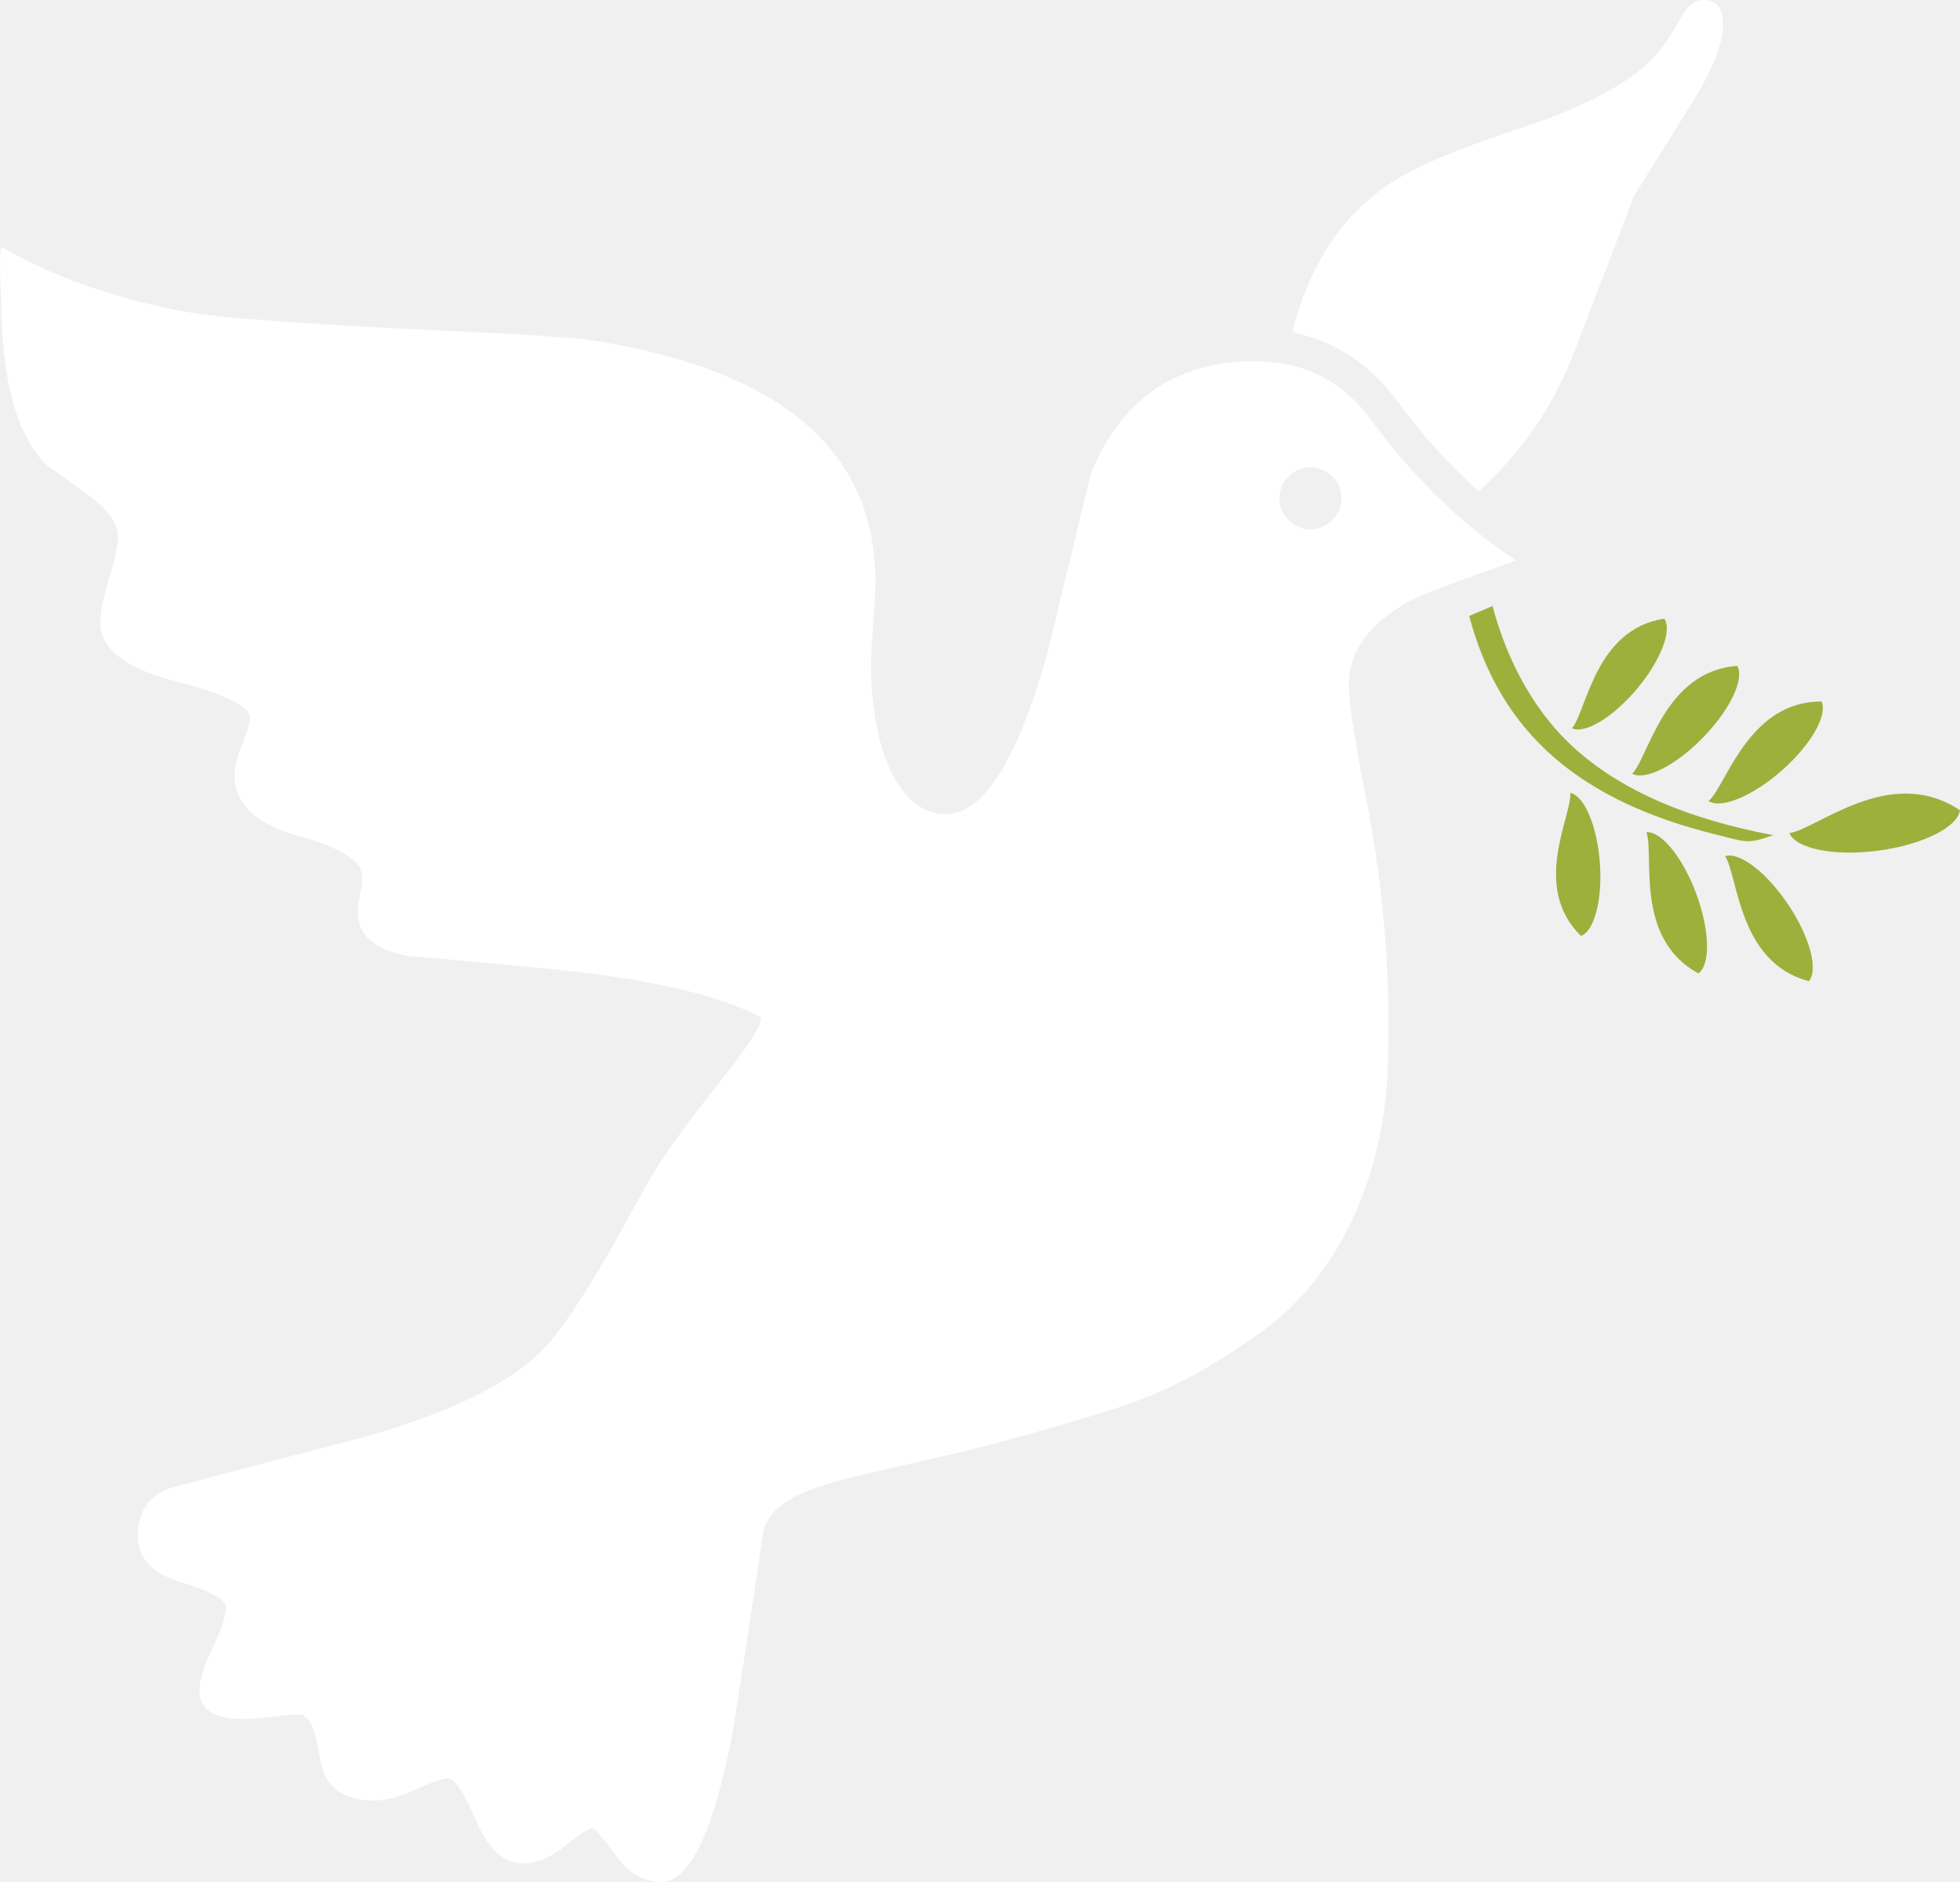
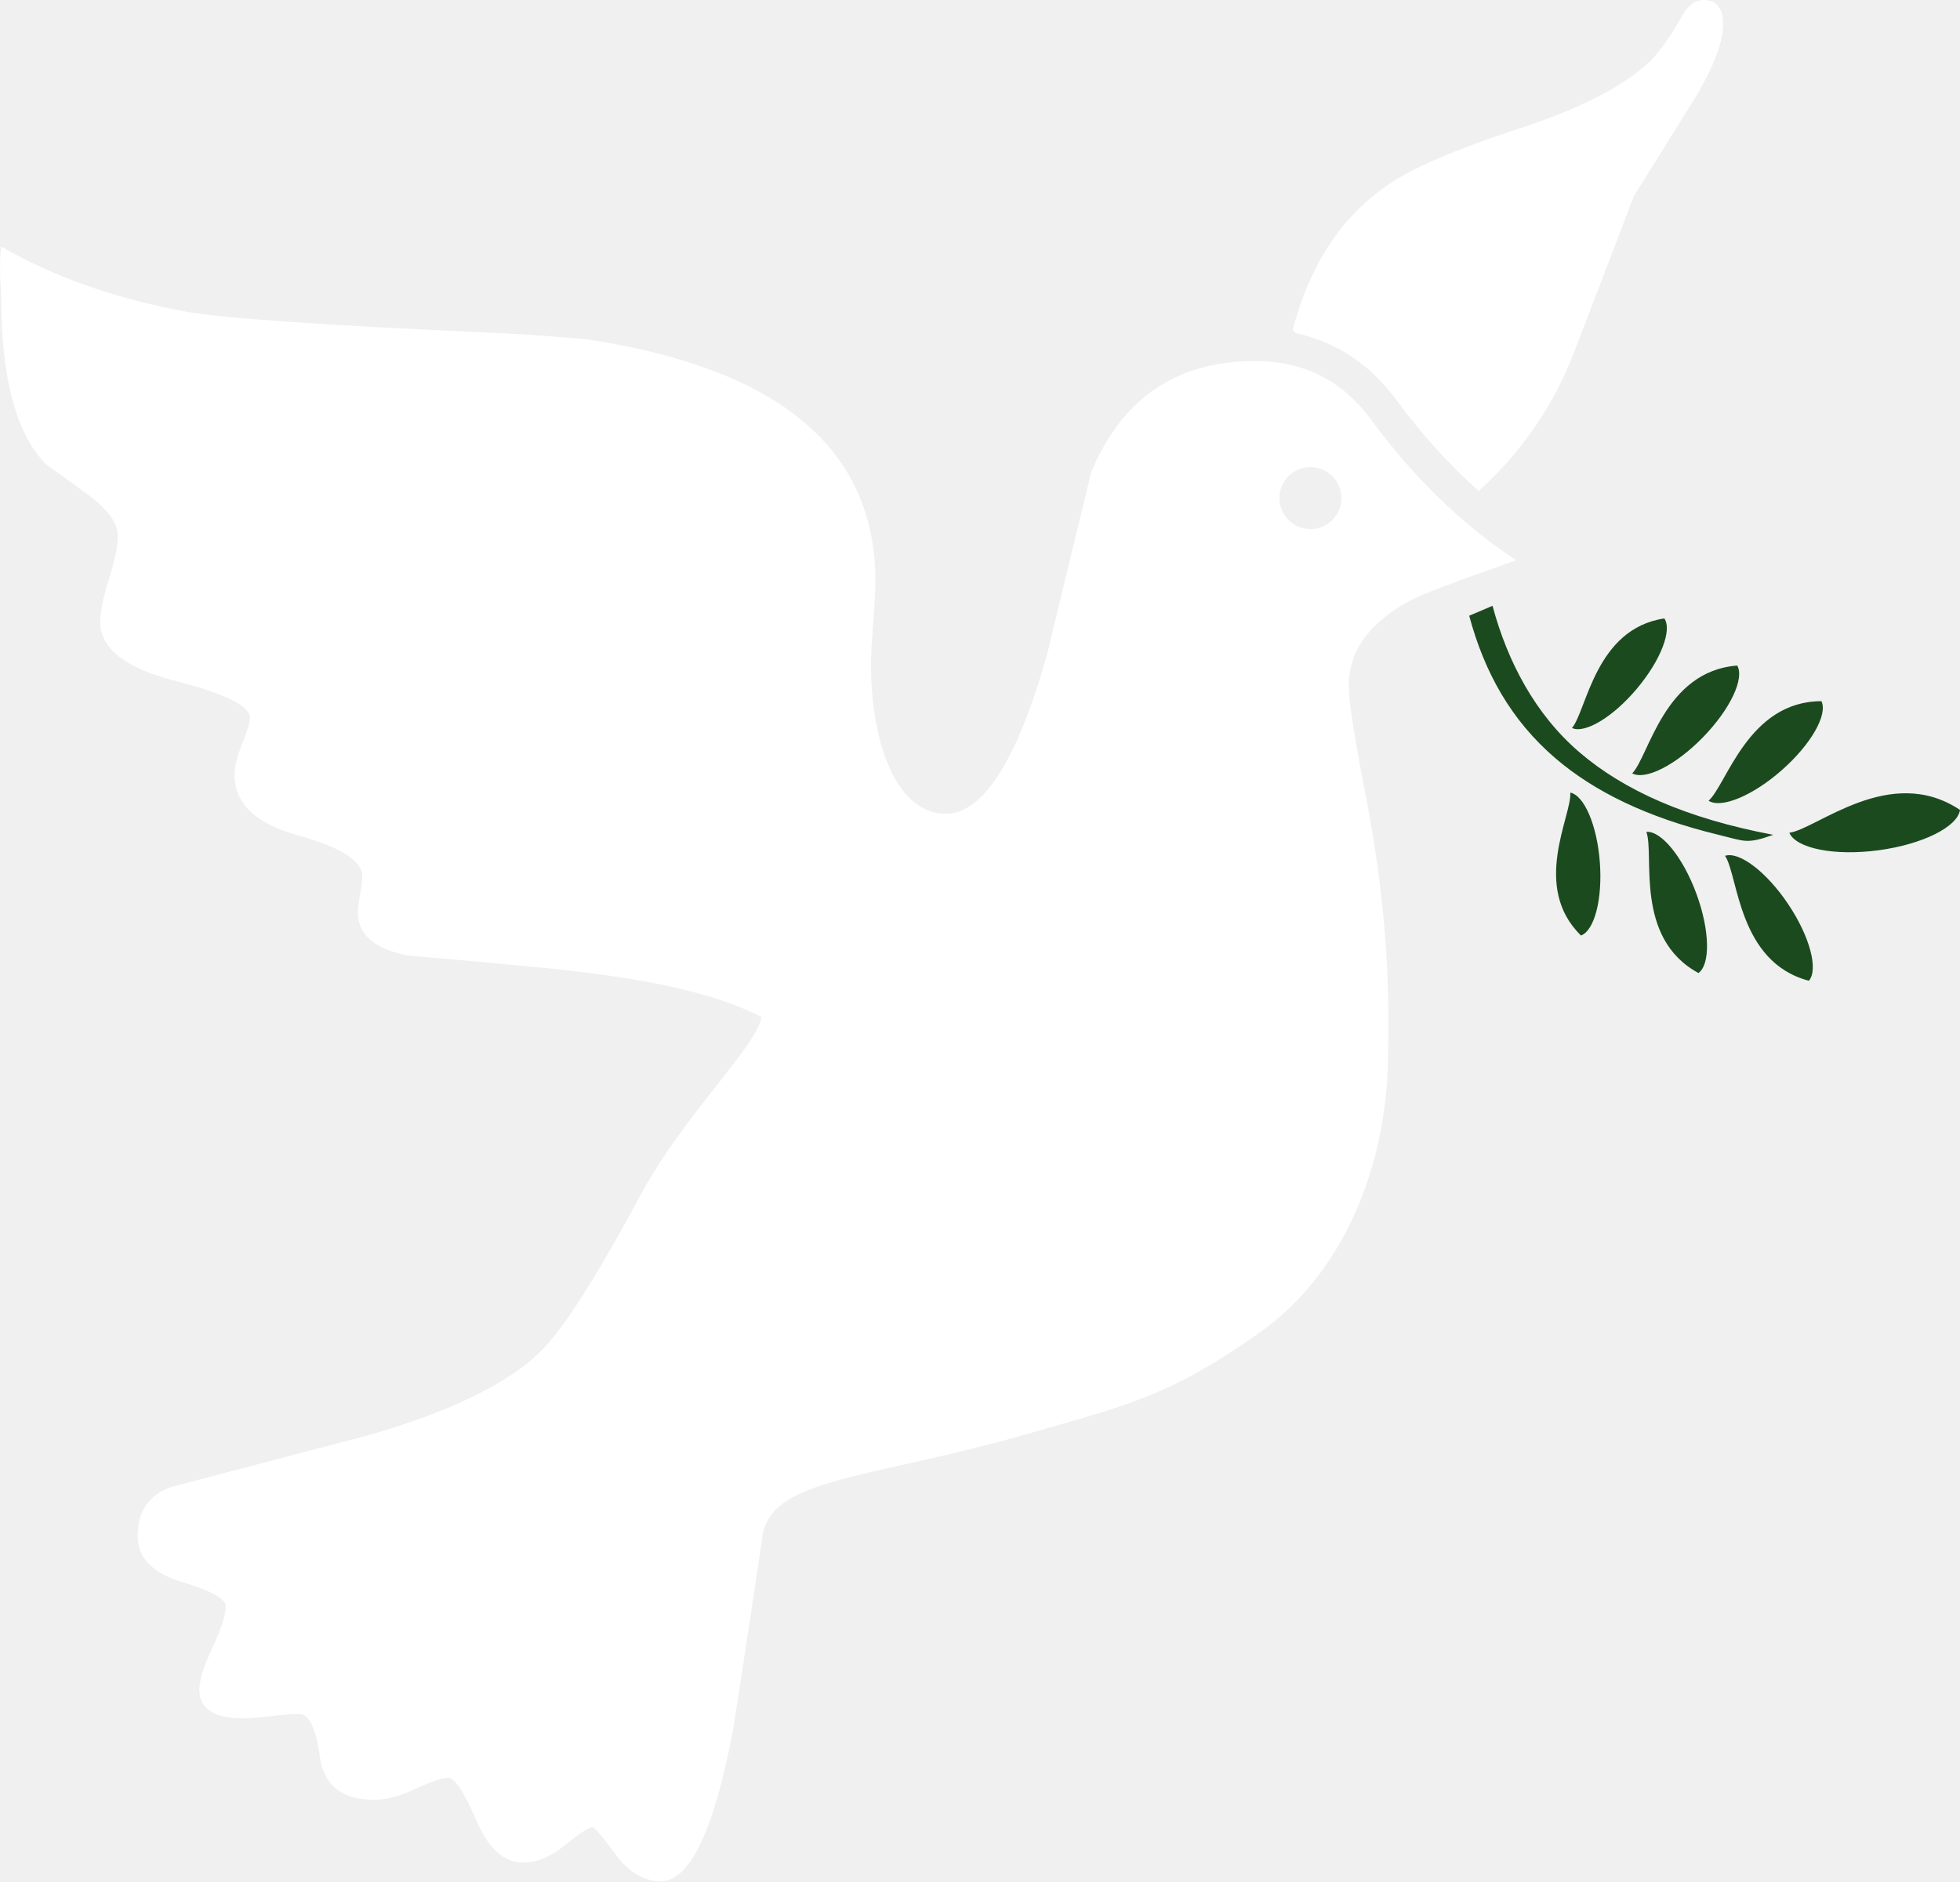
- <svg xmlns="http://www.w3.org/2000/svg" version="1.1" id="Слой_1" x="0px" y="0px" width="100px" height="96px" viewBox="0 0 100 96" enable-background="new 0 0 100 96" xml:space="preserve">
-   <path fill-rule="evenodd" clip-rule="evenodd" fill="#FFFFFF" d="M86.904,0c-0.414,0-0.768,0.261-1.068,0.786  c-0.674,1.199-1.293,2.042-1.854,2.528c-1.35,1.199-3.52,2.285-6.518,3.258c-3.295,1.087-5.541,2.06-6.738,2.923  c-2.324,1.609-3.916,4.062-4.777,7.358l0.174,0.15c2.064,0.448,3.789,1.594,5.139,3.427c1.295,1.755,2.693,3.303,4.182,4.627  c2.217-2.01,3.848-4.391,4.887-7.137c1.012-2.623,2.023-5.263,3.033-7.921c0.076-0.113,0.977-1.554,2.697-4.327  c1.236-1.909,1.852-3.388,1.852-4.437C87.912,0.411,87.576,0,86.904,0L86.904,0z M66.859,27c-0.873,0-1.58-0.708-1.58-1.581  c0-0.874,0.707-1.582,1.58-1.582s1.582,0.708,1.582,1.582C68.441,26.292,67.732,27,66.859,27L66.859,27z M71.904,30.67  c-2.059,1.124-3.09,2.566-3.09,4.327c0,0.786,0.299,2.714,0.898,5.785c0.75,3.857,1.125,7.64,1.125,11.347  c0,1.348-0.021,2.322-0.057,2.922c-0.301,4.793-2.275,9.938-6.469,12.918c-4.577,3.256-6.76,3.727-11.733,5.16  c-8.096,2.334-12.976,2.256-13.65,5.064c-0.486,3.332-0.993,6.668-1.515,10C36.439,93.397,35.204,96,33.705,96  c-0.861,0-1.629-0.457-2.303-1.375c-0.673-0.918-1.068-1.375-1.179-1.375c-0.188,0-0.646,0.299-1.376,0.896  c-0.73,0.6-1.452,0.9-2.163,0.9c-0.975,0-1.771-0.723-2.387-2.164c-0.62-1.441-1.096-2.162-1.432-2.162  c-0.3,0-0.853,0.188-1.657,0.563c-0.806,0.373-1.509,0.561-2.107,0.561c-1.648,0-2.576-0.73-2.781-2.191  c-0.207-1.459-0.553-2.189-1.039-2.189c-0.336,0-0.824,0.037-1.46,0.113c-0.636,0.074-1.106,0.111-1.404,0.111  c-1.499,0-2.247-0.486-2.247-1.459c0-0.488,0.224-1.211,0.673-2.166c0.449-0.953,0.674-1.654,0.674-2.105  c0-0.375-0.75-0.787-2.247-1.234c-1.499-0.451-2.247-1.236-2.247-2.361c0-1.234,0.562-2.059,1.684-2.471  c3.26-0.861,6.537-1.723,9.832-2.584c3.932-1.086,7.648-2.678,9.446-4.775c1.161-1.348,2.752-3.914,4.774-7.695  c2.172-3.971,5.903-7.518,6.09-8.939c-4.045-2.098-11.041-2.465-14.188-2.801c-1.272-0.111-2.563-0.225-3.875-0.338  c-1.684-0.336-2.526-1.067-2.526-2.189c0-0.225,0.037-0.535,0.111-0.926c0.075-0.393,0.112-0.703,0.112-0.928  c0-0.786-1.086-1.479-3.258-2.078s-3.257-1.629-3.257-3.09c0-0.413,0.13-0.945,0.393-1.602c0.262-0.655,0.393-1.096,0.393-1.319  c0-0.6-1.274-1.227-3.818-1.882c-2.548-0.656-3.822-1.657-3.822-3.006c0-0.522,0.151-1.264,0.451-2.218  c0.3-0.954,0.448-1.675,0.448-2.163c0-0.636-0.468-1.311-1.404-2.022c-0.749-0.561-1.499-1.104-2.247-1.629  c-1.536-1.536-2.303-4.4-2.303-8.595c-0.075-1.161-0.075-2.003,0-2.528c2.66,1.536,5.786,2.642,9.381,3.314  c1.873,0.338,6.965,0.694,15.279,1.067c1.162,0.039,2.866,0.15,5.113,0.338c9.886,1.461,14.831,5.58,14.831,12.358  c0,0.488-0.038,1.199-0.113,2.135c-0.075,0.936-0.111,1.647-0.111,2.135c0,3.932,1.272,7.598,3.821,7.598  c2.245,0,3.969-3.853,5.168-8.161c0.748-3.108,1.497-6.198,2.246-9.269c1.572-3.782,4.363-5.674,8.371-5.674  c2.471,0,4.438,0.993,5.896,2.978c2.211,2.996,4.682,5.393,7.414,7.19C74.244,29.68,72.43,30.371,71.904,30.67z" />
-   <path fill-rule="evenodd" clip-rule="evenodd" fill="#9CB03B" d="M84.916,31.559c-3.531,0.528-3.957,4.695-4.713,5.592  c0.658,0.299,2.08-0.546,3.303-1.998C84.73,33.702,85.322,32.158,84.916,31.559L84.916,31.559z M76.148,30.915  c0.768,2.855,2.182,5.548,4.451,7.488c2.262,1.932,5.438,3.362,9.873,4.199c-1.377,0.484-1.406,0.336-2.852-0.016  c-3.596-0.876-6.27-2.189-8.248-3.879c-2.285-1.953-3.643-4.413-4.414-7.286L76.148,30.915L76.148,30.915z M92.289,50.049  c-3.623-0.957-3.592-5.353-4.277-6.376c0.723-0.236,2.109,0.808,3.219,2.463C92.342,47.792,92.783,49.469,92.289,50.049  L92.289,50.049z M86.656,49.653c0.615-0.445,0.582-2.182-0.107-4.051c-0.691-1.87-1.793-3.212-2.551-3.151  C84.426,43.606,83.359,47.873,86.656,49.653L86.656,49.653z M80.662,47.74c0.68-0.247,1.105-1.846,0.963-3.739  s-0.799-3.41-1.508-3.554C80.203,41.618,78.109,45.245,80.662,47.74L80.662,47.74z M100,41.331  c-3.566-2.382-7.311,0.979-8.707,1.166c0.344,0.798,2.291,1.195,4.551,0.893S99.877,42.191,100,41.331L100,41.331z M92.932,35.782  c-3.748,0.003-4.834,4.265-5.758,5.08c0.637,0.412,2.244-0.246,3.74-1.564C92.408,37.979,93.262,36.467,92.932,35.782L92.932,35.782  z M88.635,33.964c0.379,0.658-0.355,2.23-1.748,3.659c-1.389,1.428-2.941,2.206-3.609,1.843  C84.137,38.583,84.898,34.251,88.635,33.964z" />
+ <svg xmlns="http://www.w3.org/2000/svg" version="1.1" id="_x31_" x="0px" y="0px" width="100px" height="96.002px" viewBox="0 0 100 96.002" enable-background="new 0 0 100 96.002" xml:space="preserve">
+   <path fill-rule="evenodd" clip-rule="evenodd" fill="#FFFFFF" d="M86.904,0c-0.413,0-0.768,0.261-1.067,0.786  c-0.675,1.199-1.293,2.042-1.854,2.528c-1.35,1.199-3.521,2.285-6.518,3.258c-3.296,1.087-5.542,2.06-6.739,2.923  c-2.324,1.609-3.916,4.062-4.777,7.358l0.173,0.15c2.065,0.448,3.789,1.594,5.138,3.427c1.295,1.755,2.694,3.303,4.183,4.627  c2.217-2.011,3.848-4.391,4.887-7.137c1.011-2.623,2.022-5.263,3.032-7.921c0.077-0.113,0.977-1.554,2.698-4.327  c1.235-1.909,1.852-3.388,1.852-4.437C87.913,0.411,87.577,0,86.904,0L86.904,0z M66.859,27c-0.873,0-1.581-0.708-1.581-1.581  c0-0.874,0.708-1.582,1.581-1.582c0.874,0,1.582,0.708,1.582,1.582C68.441,26.292,67.733,27,66.859,27L66.859,27z M71.905,30.67  c-2.06,1.124-3.091,2.566-3.091,4.327c0,0.786,0.3,2.714,0.899,5.785c0.749,3.857,1.124,7.64,1.124,11.347  c0,1.349-0.021,2.323-0.057,2.922c-0.3,4.793-2.276,9.938-6.468,12.919c-4.577,3.254-6.76,3.727-11.733,5.16  c-8.096,2.333-12.976,2.255-13.65,5.064c-0.486,3.333-0.993,6.667-1.515,10c-0.974,5.204-2.21,7.808-3.709,7.808  c-0.861,0-1.629-0.458-2.303-1.376c-0.673-0.918-1.068-1.375-1.179-1.375c-0.188,0-0.646,0.299-1.376,0.897  c-0.73,0.601-1.452,0.9-2.163,0.9c-0.975,0-1.771-0.722-2.387-2.164c-0.62-1.44-1.096-2.162-1.432-2.162  c-0.3,0-0.853,0.187-1.657,0.562c-0.806,0.375-1.509,0.561-2.107,0.561c-1.648,0-2.576-0.729-2.781-2.19  c-0.207-1.46-0.553-2.189-1.039-2.189c-0.336,0-0.824,0.037-1.46,0.112c-0.636,0.075-1.106,0.111-1.404,0.111  c-1.499,0-2.247-0.486-2.247-1.459c0-0.488,0.224-1.209,0.673-2.165c0.449-0.954,0.674-1.655,0.674-2.105  c0-0.375-0.75-0.788-2.247-1.236c-1.499-0.45-2.247-1.236-2.247-2.36c0-1.236,0.562-2.059,1.684-2.472  c3.26-0.861,6.537-1.722,9.832-2.583c3.932-1.086,7.648-2.678,9.446-4.776c1.161-1.348,2.752-3.914,4.774-7.695  c2.172-3.97,5.903-7.517,6.09-8.939c-4.045-2.099-11.041-2.465-14.188-2.802c-1.272-0.111-2.563-0.225-3.875-0.338  c-1.684-0.336-2.526-1.068-2.526-2.19c0-0.225,0.037-0.535,0.111-0.926c0.075-0.393,0.112-0.703,0.112-0.928  c0-0.786-1.086-1.479-3.258-2.078s-3.257-1.629-3.257-3.09c0-0.413,0.13-0.945,0.393-1.602c0.262-0.655,0.393-1.096,0.393-1.319  c0-0.6-1.274-1.227-3.818-1.882c-2.548-0.656-3.822-1.657-3.822-3.006c0-0.522,0.151-1.264,0.451-2.218  c0.3-0.954,0.448-1.675,0.448-2.163c0-0.636-0.468-1.311-1.404-2.022c-0.749-0.561-1.499-1.104-2.247-1.629  c-1.536-1.536-2.303-4.4-2.303-8.595c-0.075-1.161-0.075-2.003,0-2.528c2.66,1.536,5.786,2.642,9.381,3.314  c1.873,0.338,6.965,0.694,15.279,1.067c1.162,0.039,2.866,0.15,5.113,0.338c9.886,1.461,14.831,5.58,14.831,12.358  c0,0.488-0.038,1.199-0.113,2.135c-0.075,0.936-0.111,1.647-0.111,2.135c0,3.932,1.272,7.598,3.821,7.598  c2.245,0,3.968-3.853,5.168-8.161c0.748-3.108,1.497-6.198,2.246-9.269c1.573-3.782,4.364-5.674,8.371-5.674  c2.471,0,4.437,0.993,5.897,2.978c2.21,2.996,4.682,5.393,7.414,7.19C74.245,29.68,72.429,30.371,71.905,30.67z" />
+   <path fill-rule="evenodd" clip-rule="evenodd" fill="#1B4A1E" d="M84.916,31.559c-3.53,0.528-3.956,4.695-4.713,5.592  c0.659,0.299,2.081-0.546,3.304-1.998C84.73,33.702,85.322,32.158,84.916,31.559L84.916,31.559z M76.149,30.915  c0.767,2.855,2.181,5.548,4.451,7.488c2.261,1.932,5.438,3.362,9.872,4.199c-1.377,0.484-1.406,0.336-2.852-0.016  c-3.595-0.876-6.27-2.189-8.248-3.879c-2.285-1.953-3.642-4.413-4.413-7.286L76.149,30.915L76.149,30.915z M92.29,50.049  c-3.623-0.956-3.592-5.353-4.278-6.376c0.723-0.236,2.109,0.808,3.22,2.463C92.342,47.791,92.783,49.471,92.29,50.049L92.29,50.049z   M86.657,49.654c0.615-0.446,0.581-2.183-0.108-4.052c-0.69-1.87-1.792-3.212-2.551-3.151  C84.425,43.606,83.359,47.873,86.657,49.654L86.657,49.654z M80.663,47.74c0.68-0.248,1.104-1.846,0.962-3.739  c-0.142-1.893-0.799-3.41-1.508-3.554C80.204,41.618,78.11,45.245,80.663,47.74L80.663,47.74z M100,41.331  c-3.565-2.382-7.311,0.979-8.707,1.166c0.344,0.798,2.291,1.195,4.551,0.893C98.104,43.086,99.877,42.191,100,41.331L100,41.331z   M92.931,35.782c-3.747,0.003-4.834,4.265-5.758,5.08c0.638,0.412,2.245-0.246,3.74-1.564  C92.408,37.979,93.261,36.467,92.931,35.782L92.931,35.782z M88.634,33.964c0.38,0.658-0.355,2.23-1.747,3.659  c-1.39,1.428-2.942,2.206-3.61,1.843C84.136,38.583,84.898,34.251,88.634,33.964z" />
</svg>
